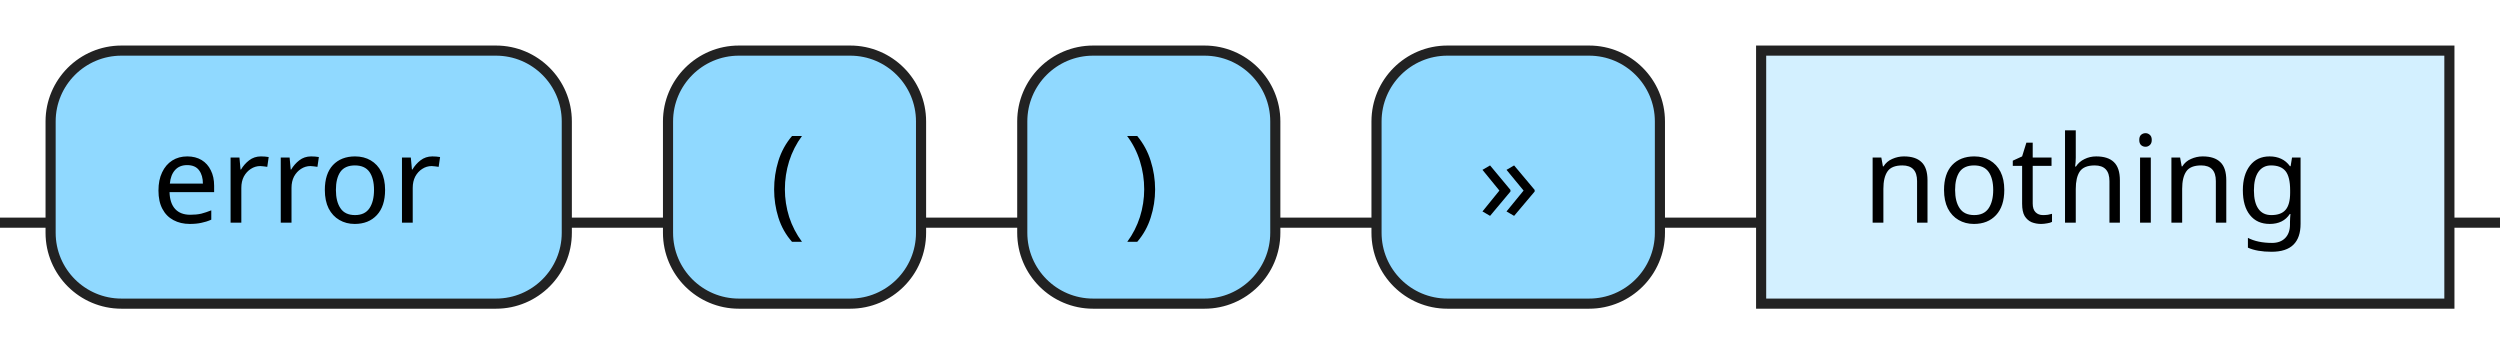
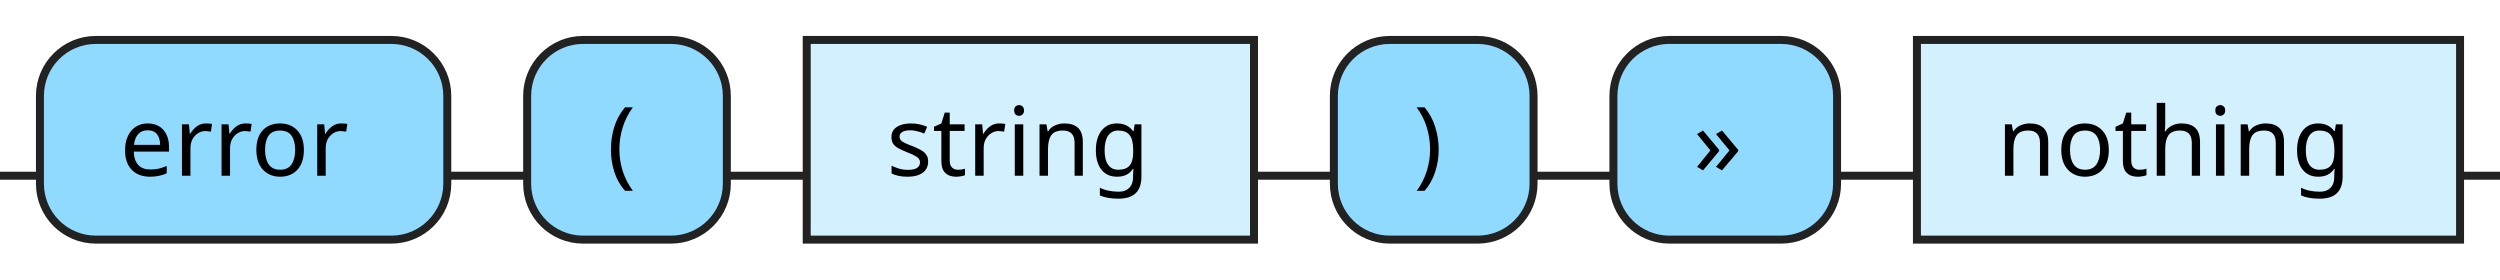
- <svg xmlns="http://www.w3.org/2000/svg" xmlns:xlink="http://www.w3.org/1999/xlink" version="1.1" width="247" height="35" viewbox="0 0 247 35">
+ <svg xmlns="http://www.w3.org/2000/svg" xmlns:xlink="http://www.w3.org/1999/xlink" version="1.1" width="313" height="35" viewbox="0 0 313 35">
  <defs>
    <style type="text/css">.c{fill:none;stroke:#222222;}.j{fill:#000000;font-family:Verdana,Sans-serif;font-size:12px;}.l{fill:#90d9ff;stroke:#222222;}.r{fill:#d3f0ff;stroke:#222222;}</style>
  </defs>
-   <path class="c" d="M0 22h5m51 0h10m25 0h10m25 0h10m28 0h10m68 0h5" />
+   <path class="c" d="M0 22h5m51 0h10m25 0h10m56 0h10m25 0h10m28 0h10m68 0h5" />
  <rect class="l" x="5" y="5" width="51" height="25" rx="7" />
  <text class="j" x="15" y="22">error</text>
  <rect class="l" x="66" y="5" width="25" height="25" rx="7" />
  <text class="j" x="76" y="22">(</text>
-   <rect class="l" x="101" y="5" width="25" height="25" rx="7" />
-   <text class="j" x="111" y="22">)</text>
-   <rect class="l" x="136" y="5" width="28" height="25" rx="7" />
-   <text class="j" x="146" y="22">»</text>
+   <a xlink:href="#string">
+     <rect class="r" x="101" y="5" width="56" height="25" />
+     <text class="j" x="111" y="22">string</text>
+   </a>
+   <rect class="l" x="167" y="5" width="25" height="25" rx="7" />
+   <text class="j" x="177" y="22">)</text>
+   <rect class="l" x="202" y="5" width="28" height="25" rx="7" />
+   <text class="j" x="212" y="22">»</text>
  <a xlink:href="#nothing">
-     <rect class="r" x="174" y="5" width="68" height="25" />
-     <text class="j" x="184" y="22">nothing</text>
+     <rect class="r" x="240" y="5" width="68" height="25" />
+     <text class="j" x="250" y="22">nothing</text>
  </a>
</svg>
